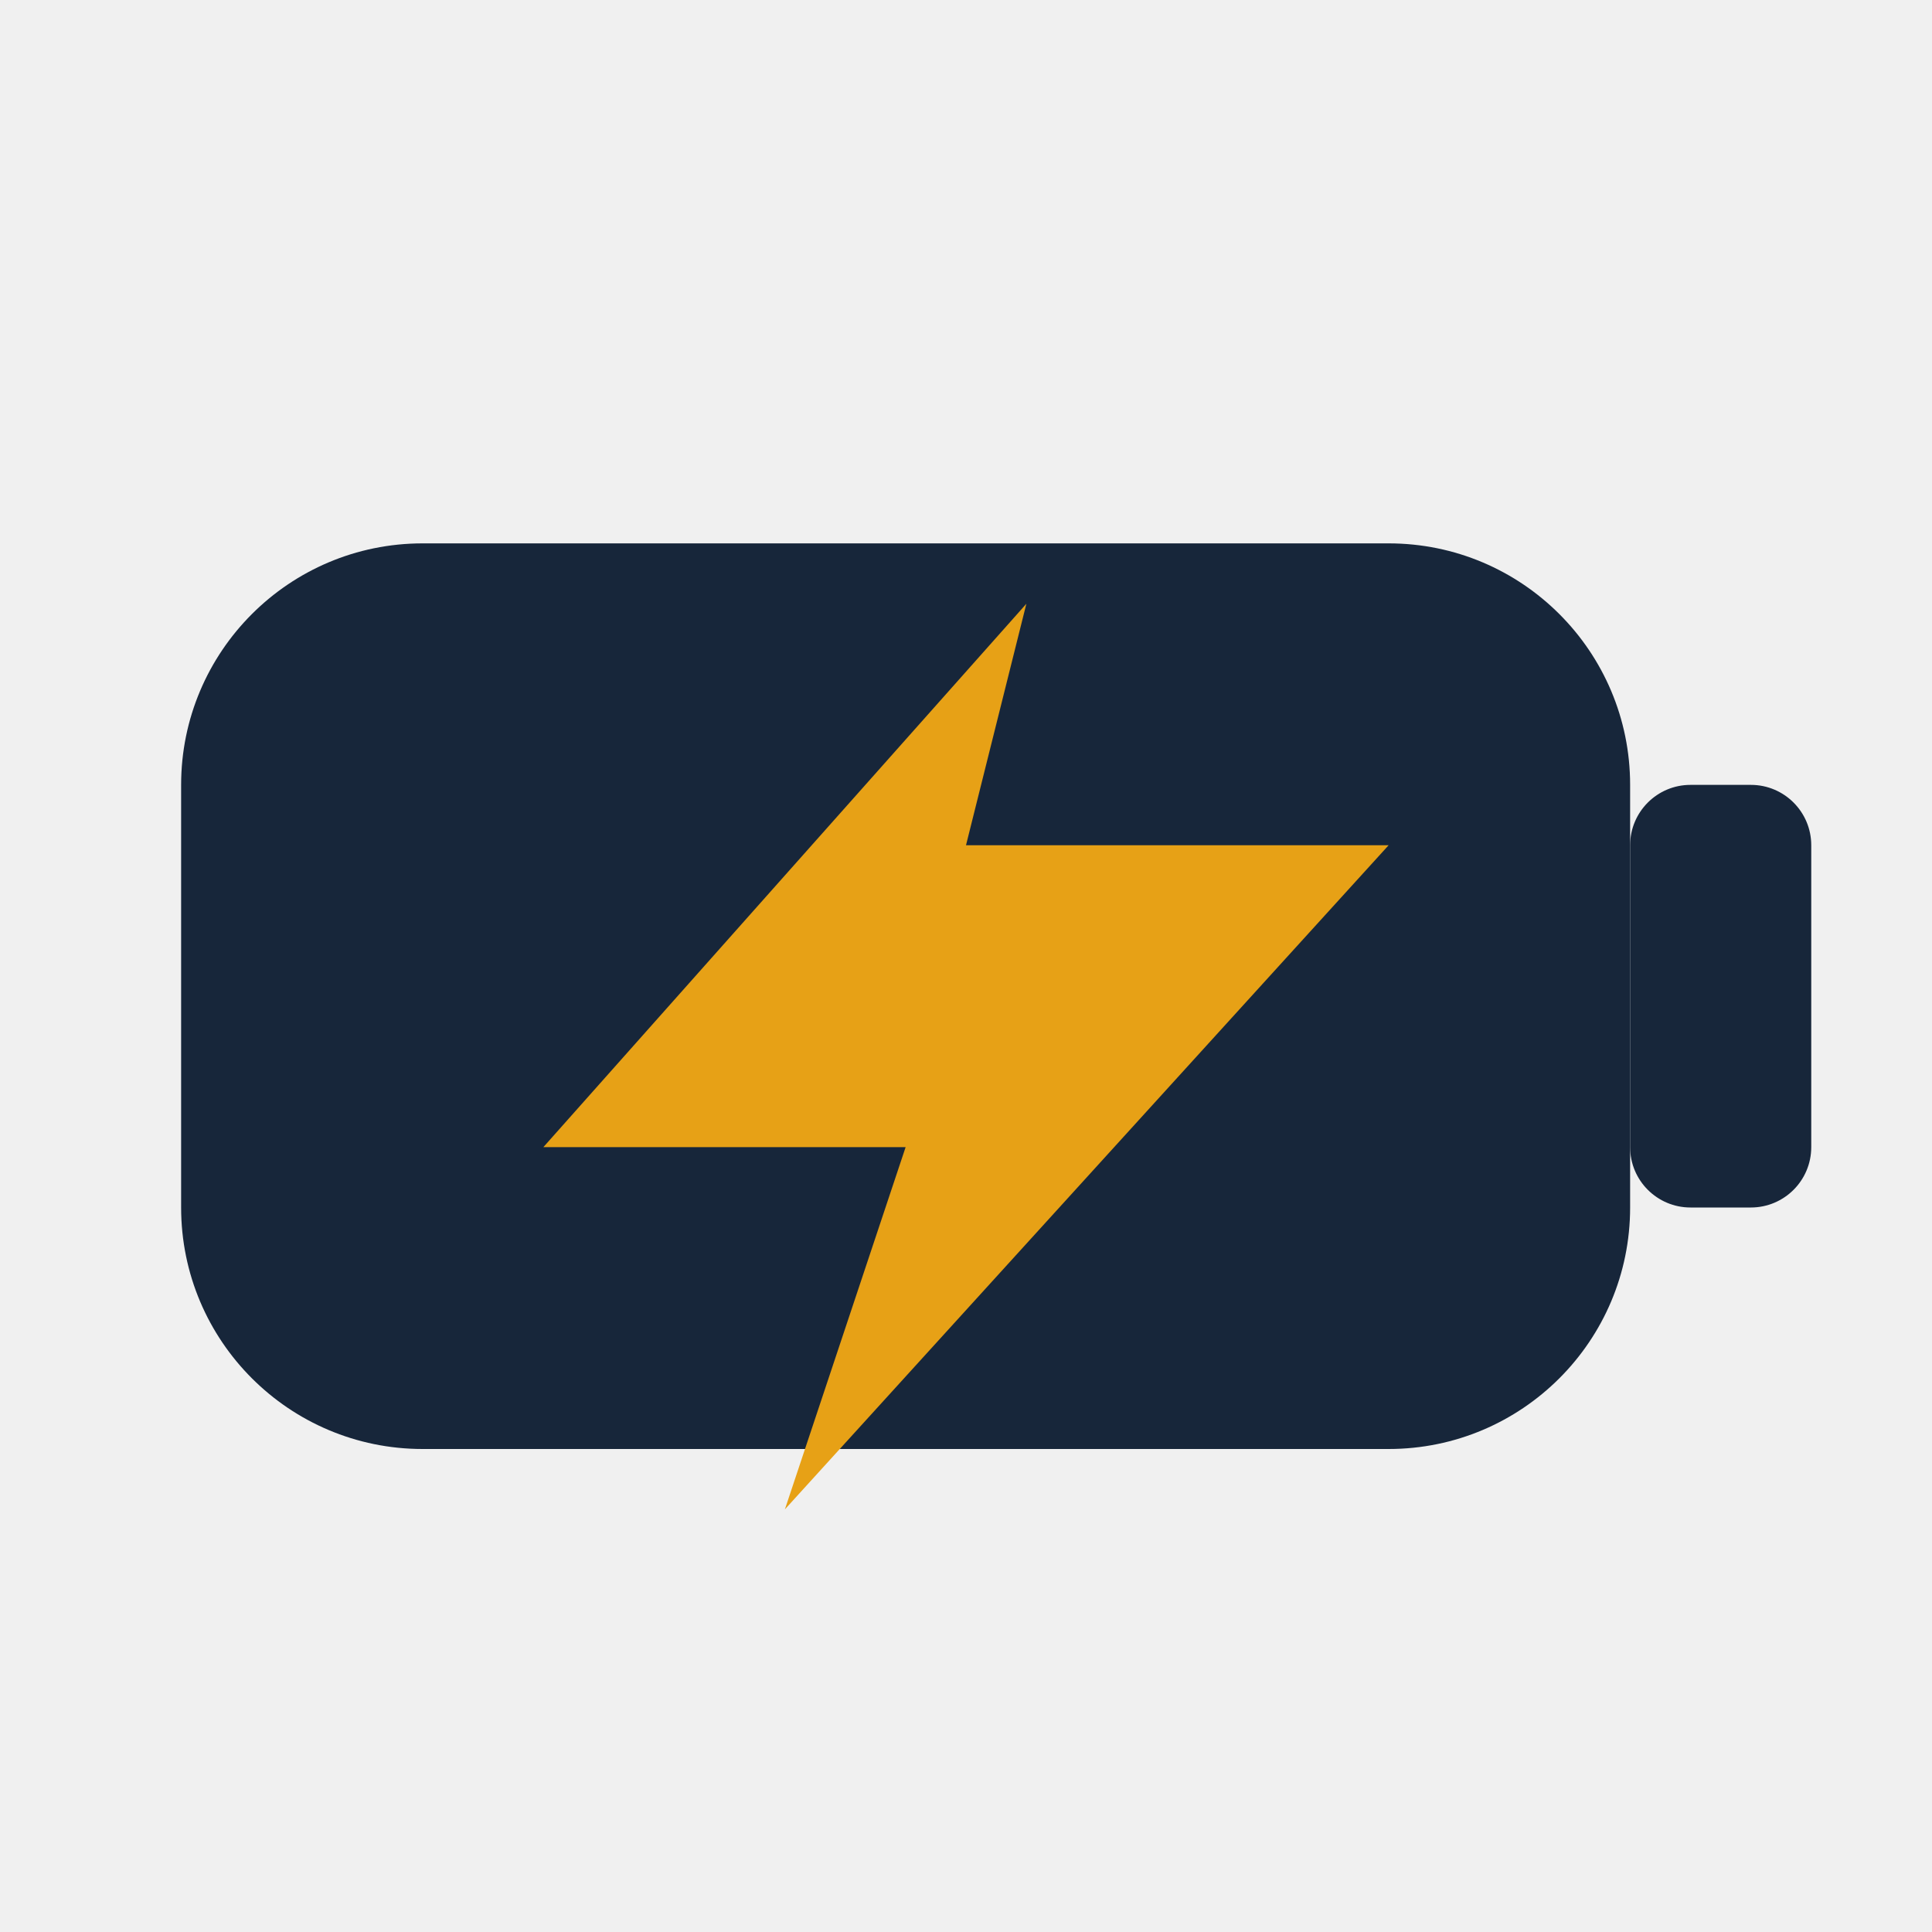
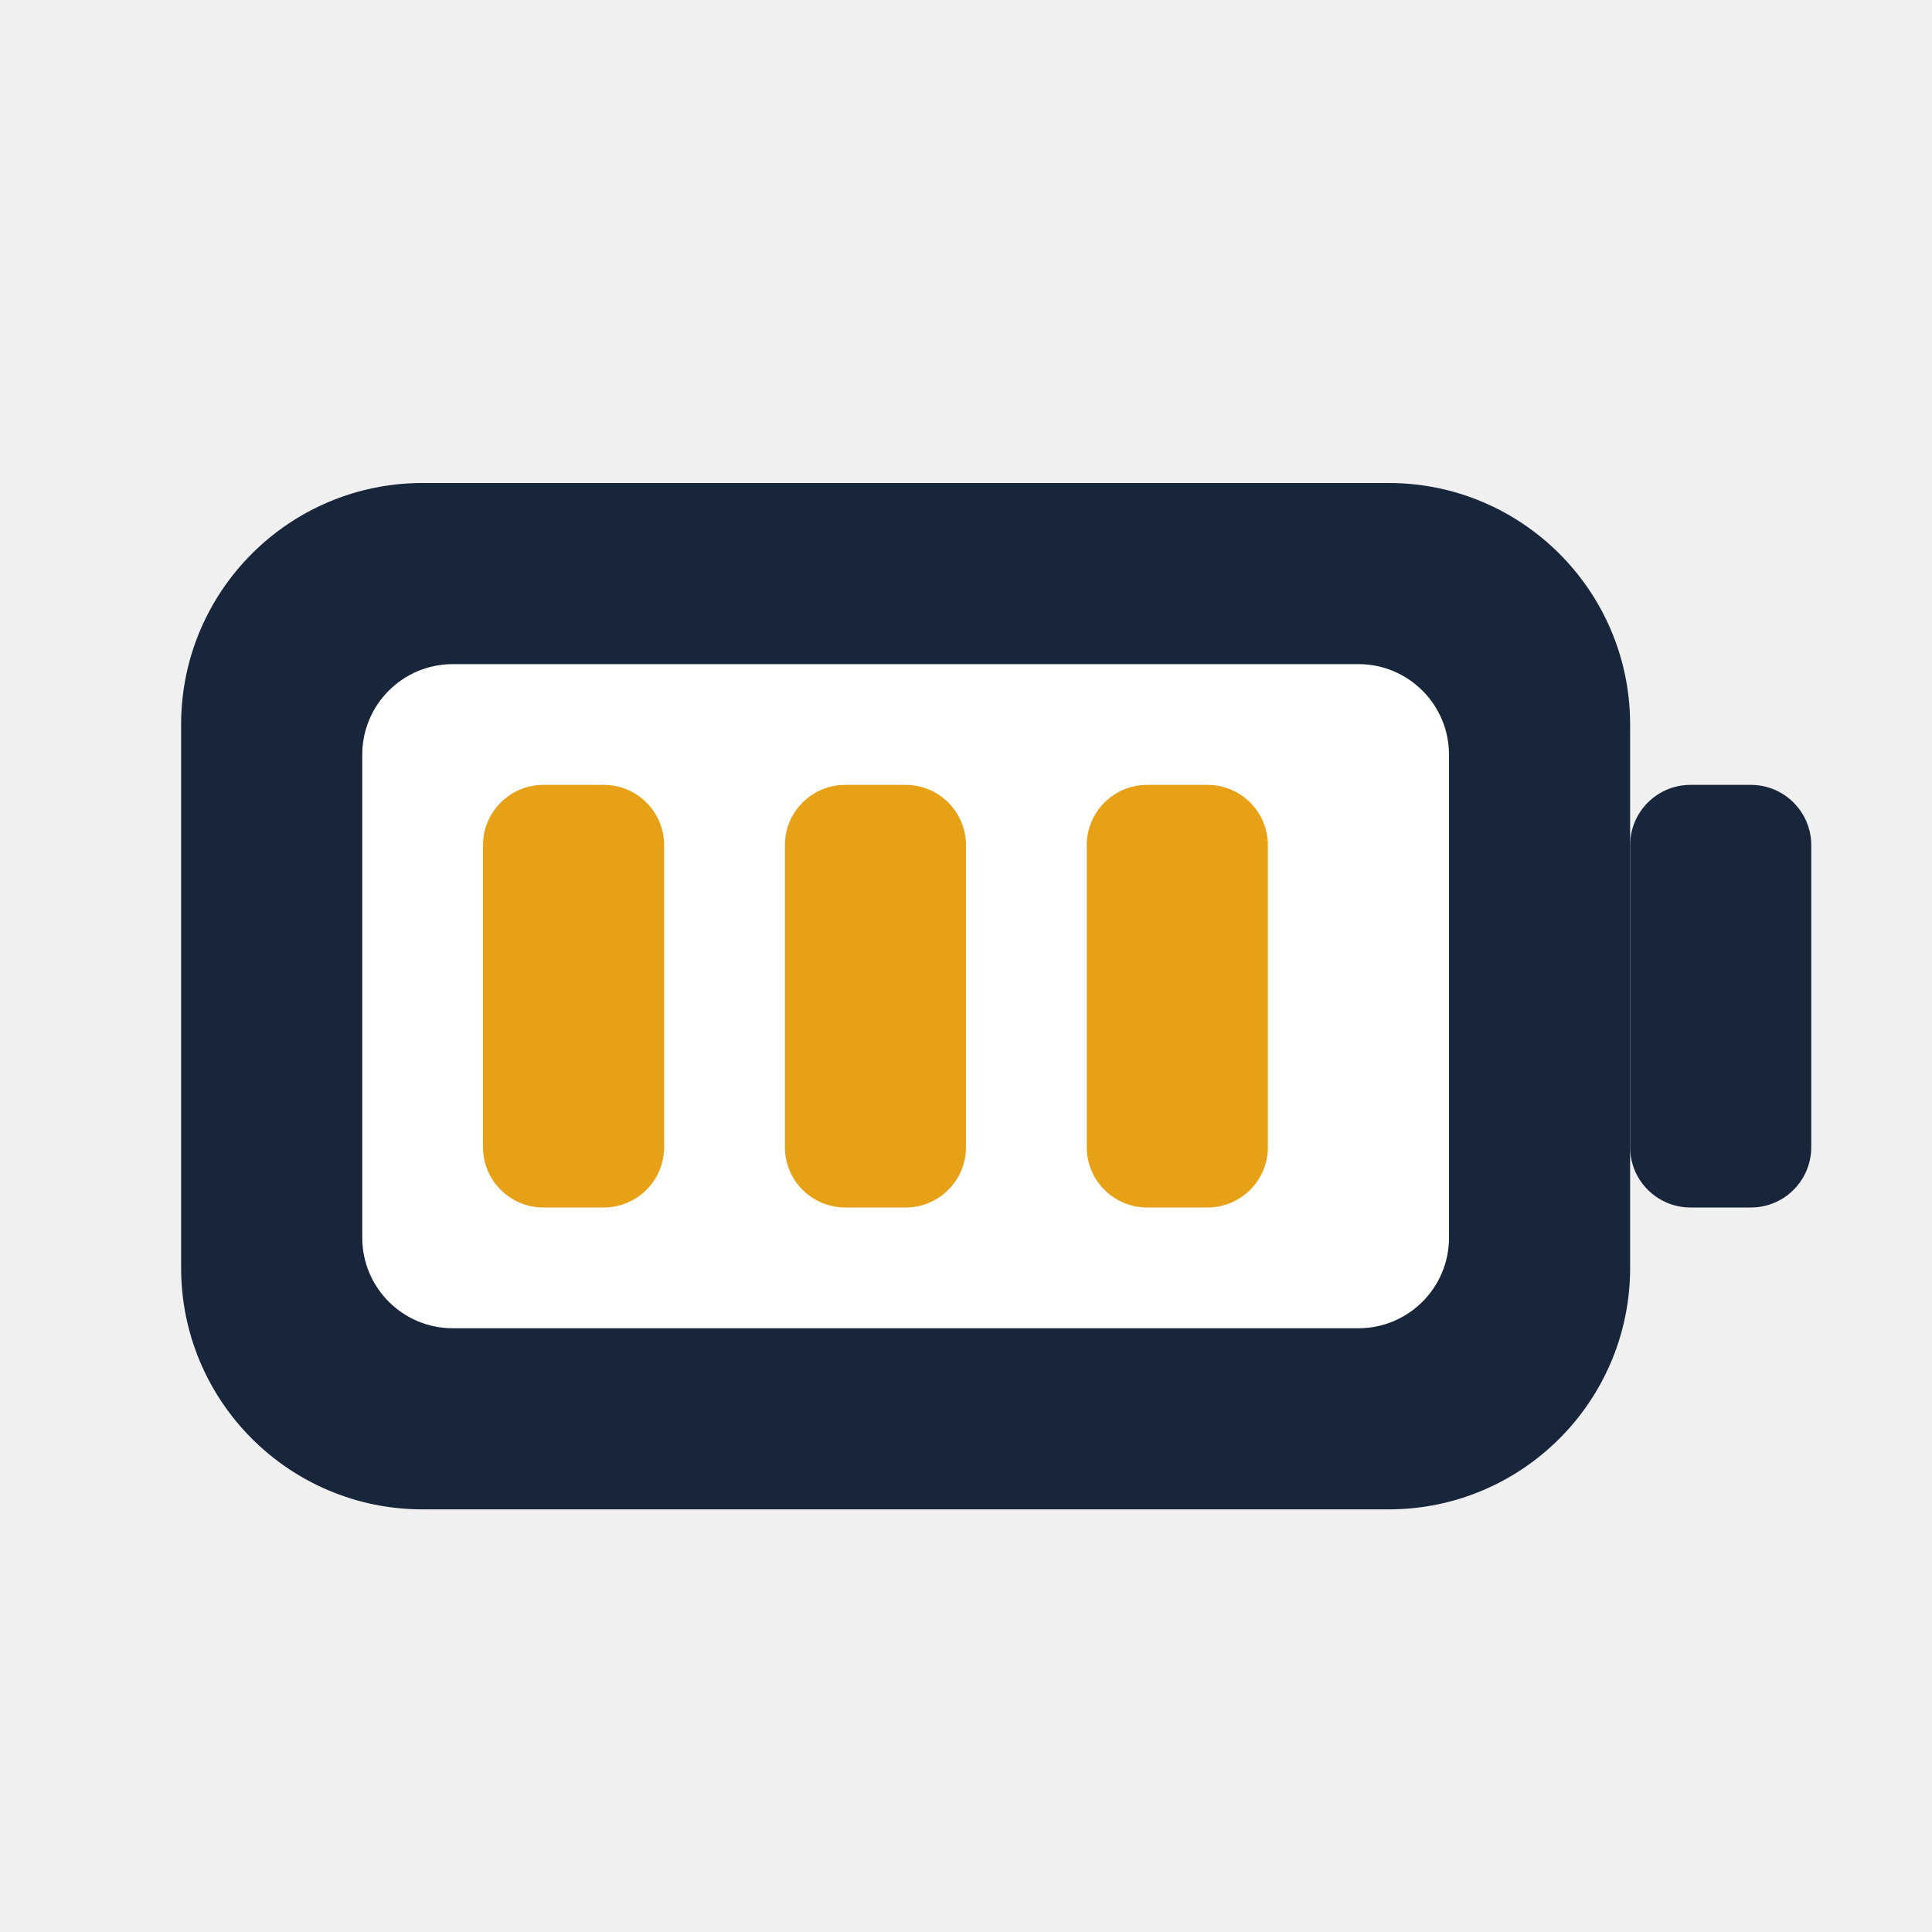
<svg xmlns="http://www.w3.org/2000/svg" viewBox="0 0 32 32" width="32" height="32">
  <g fill="#17263a">
-     <rect x="3" y="9" width="24" height="15" rx="4" />
+     <rect x="3" y="8" width="24" height="17" rx="4" />
    <rect x="27" y="13" width="3" height="7" rx="1" />
-     <g fill="#e7a116">
-       <path d="m17 10-8 9h6l-2 6 10-11h-7z" />
-     </g>
+   </g>
+   <g fill="white">
+     <rect x="6" y="11" width="18" height="11" rx="1.5" />
+   </g>
+   <g fill="#e7a116">
+     <rect x="8" y="13" width="3" height="7" rx="1" />
+     <rect x="13" y="13" width="3" height="7" rx="1" />
+     <rect x="18" y="13" width="3" height="7" rx="1" />
  </g>
</svg>
